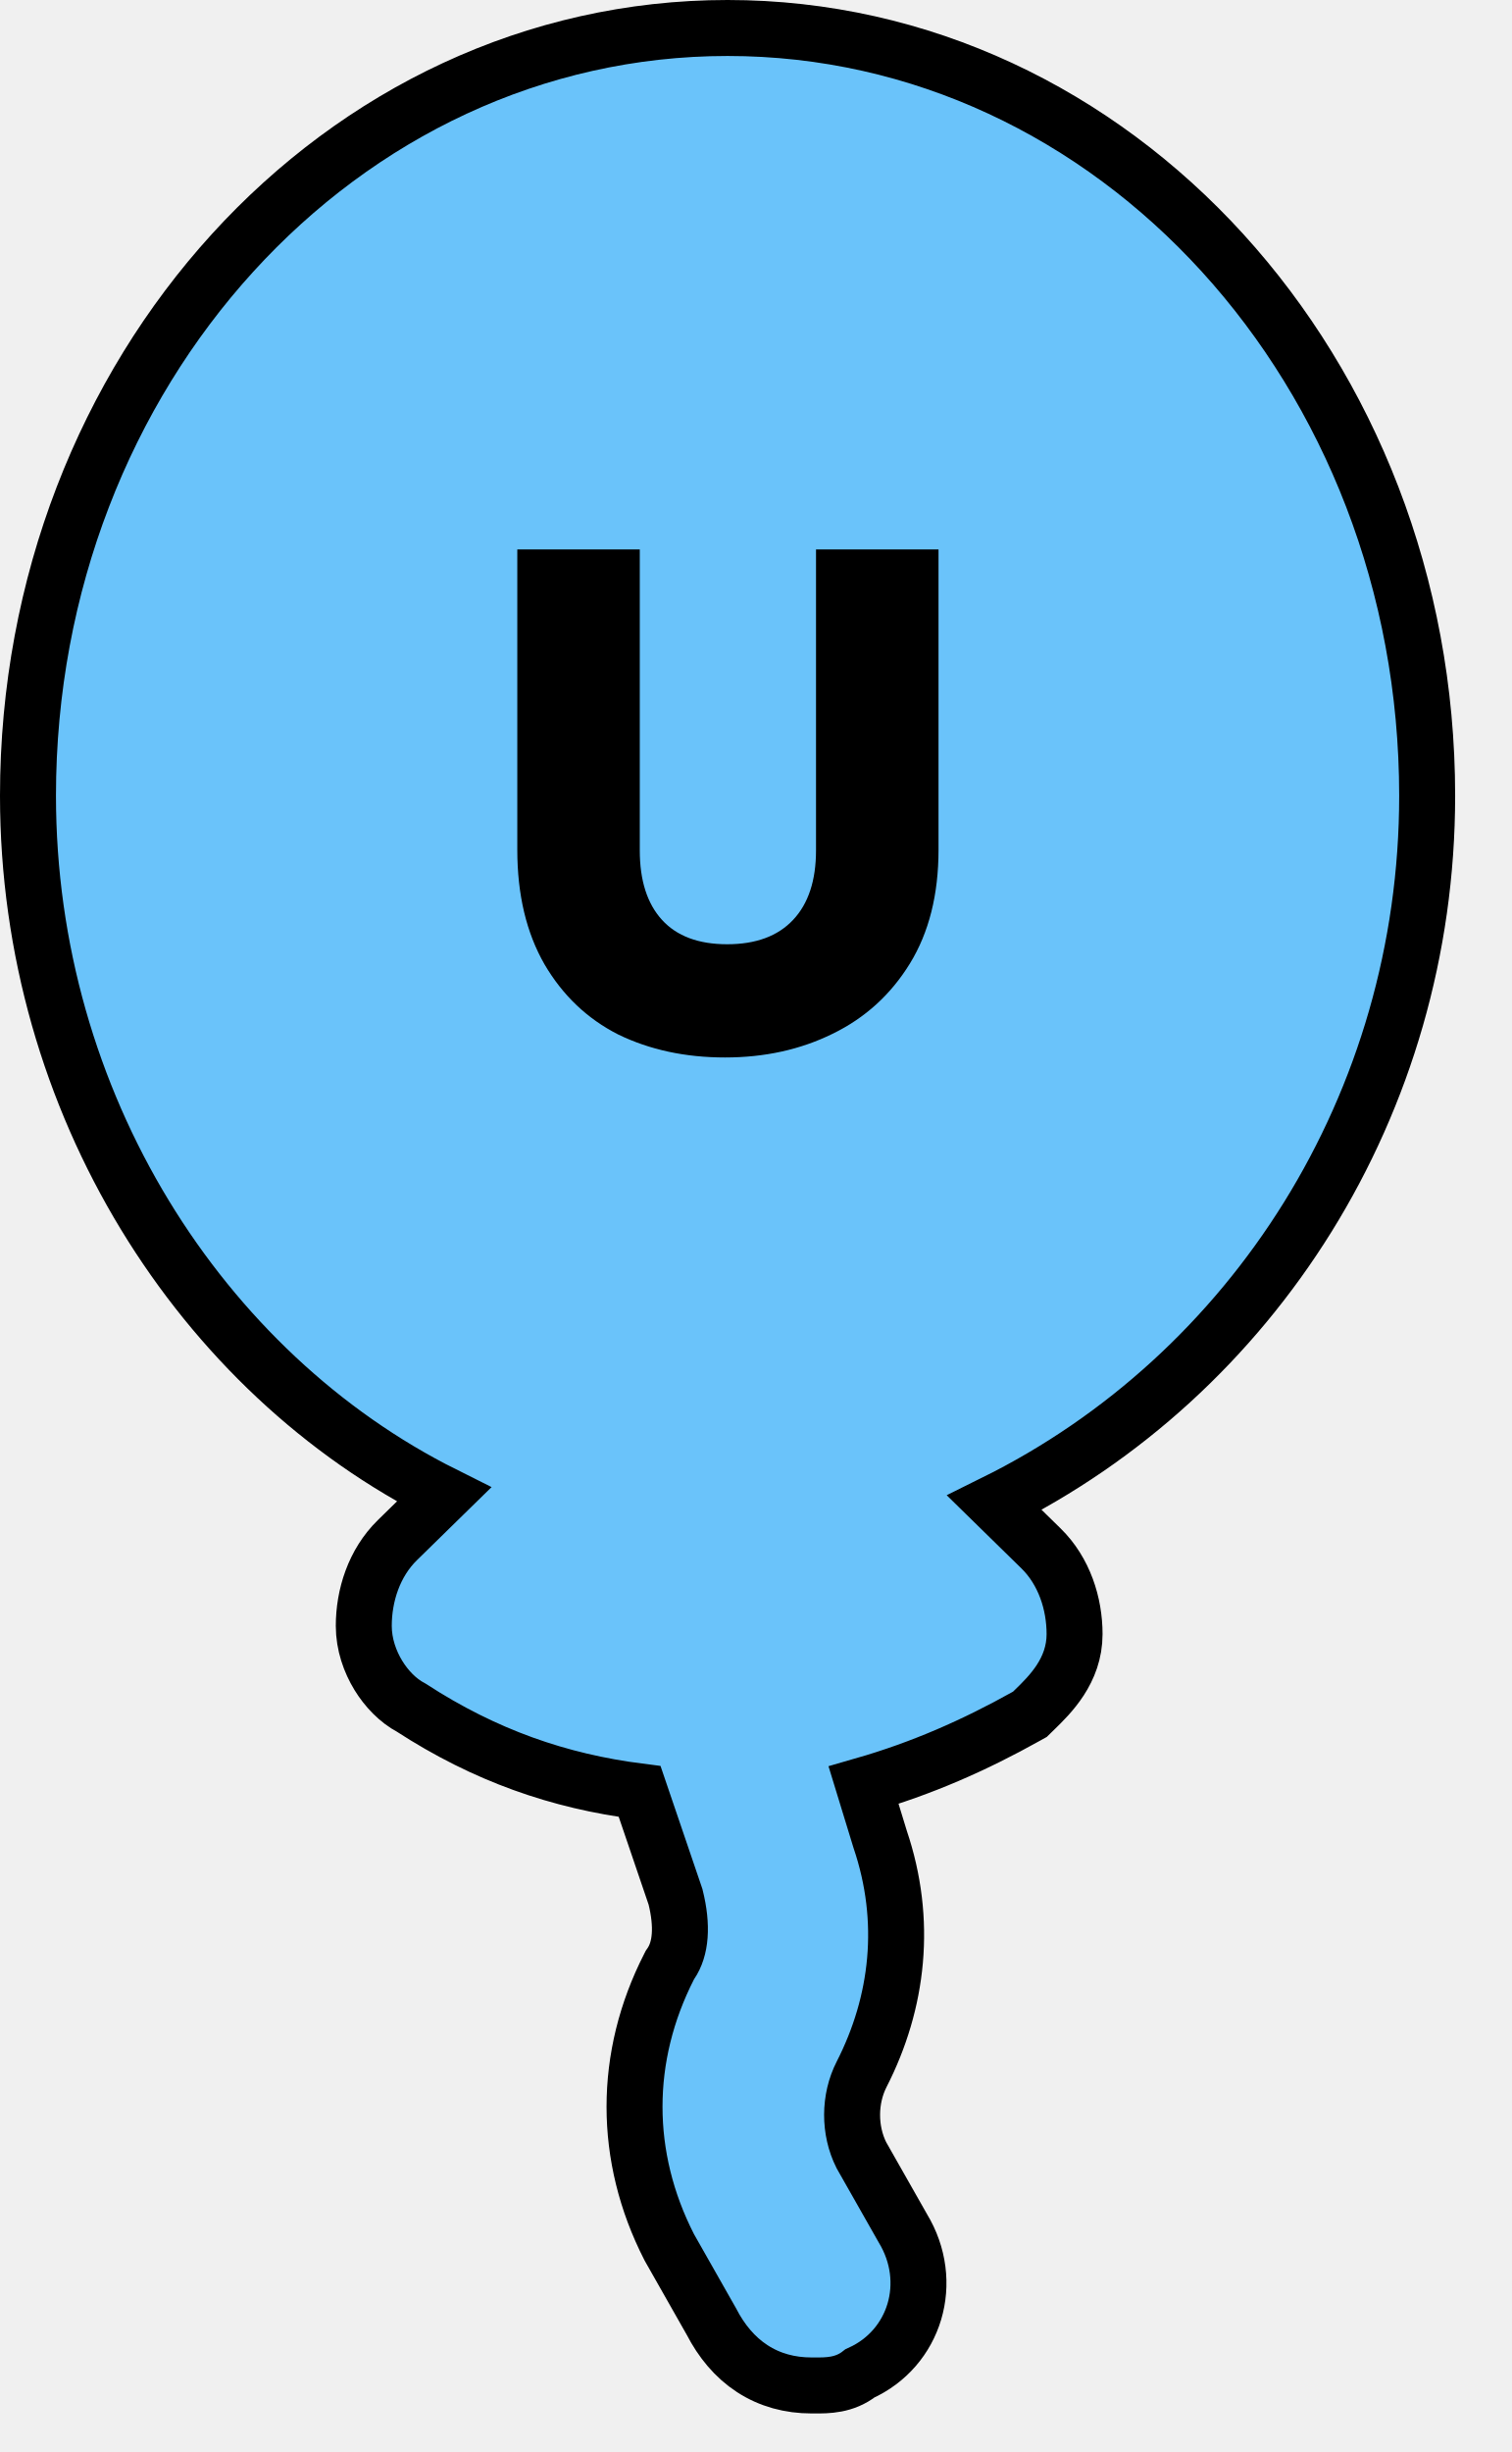
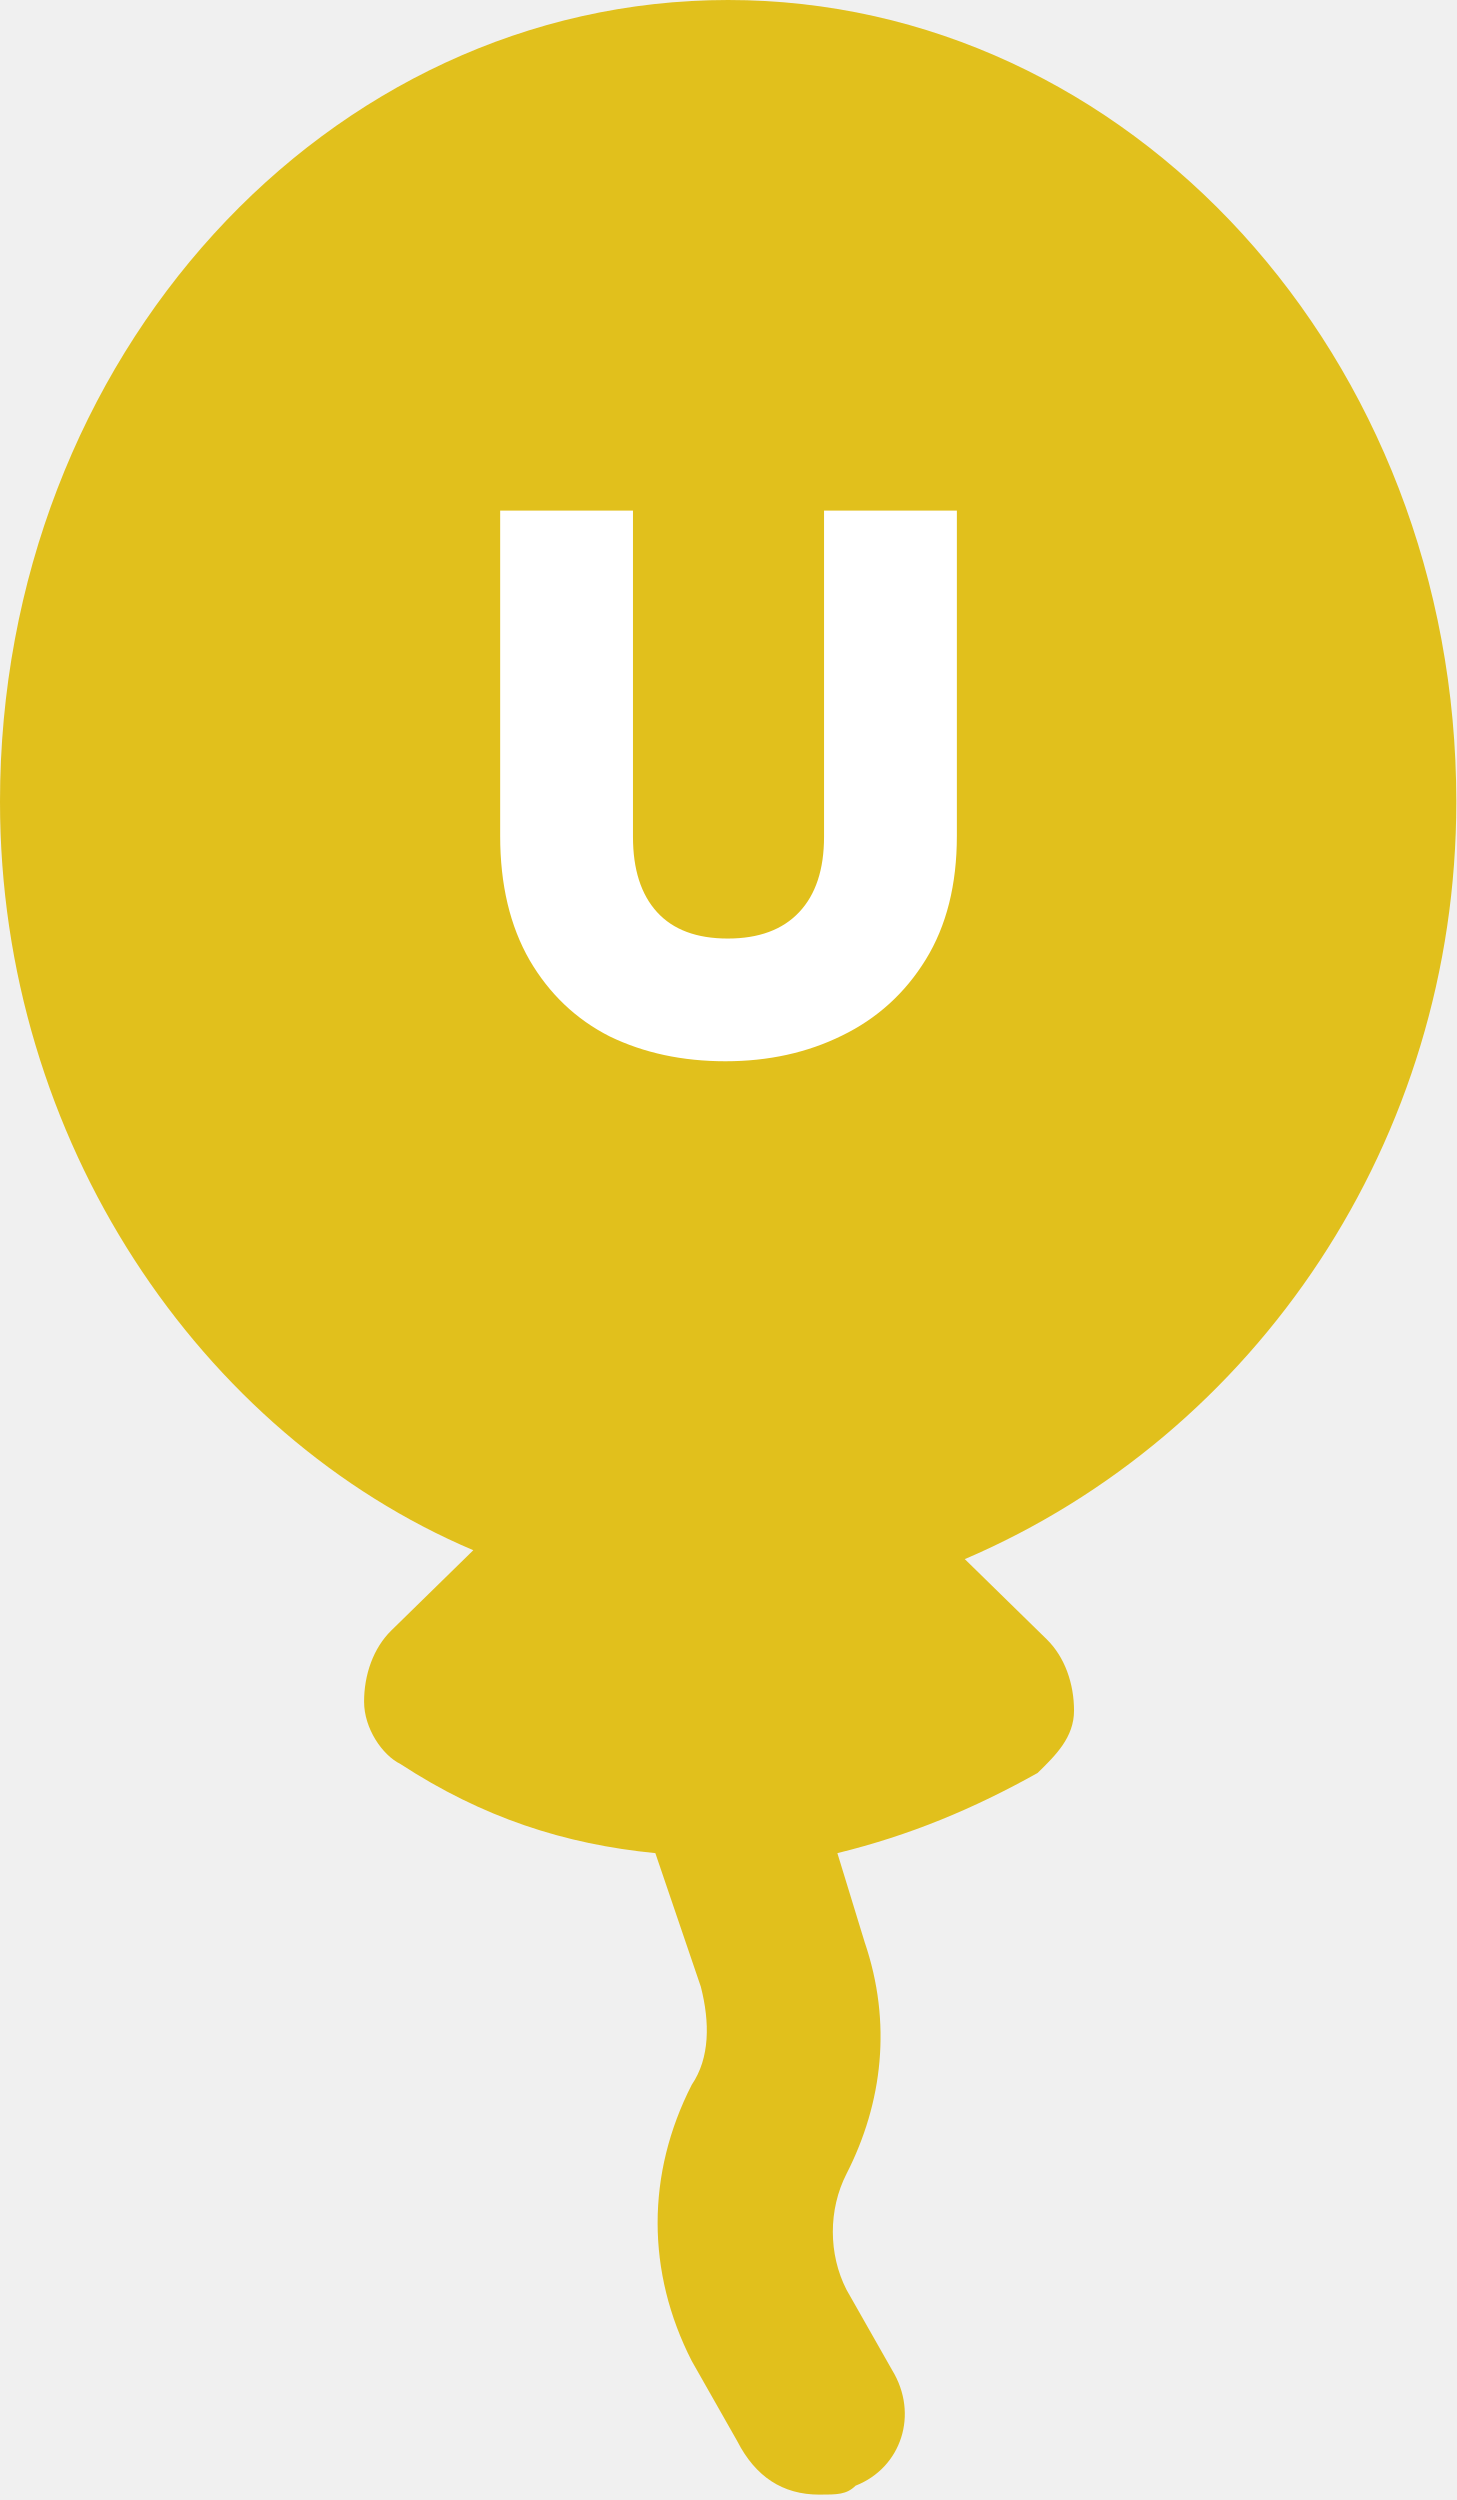
- <svg xmlns="http://www.w3.org/2000/svg" width="135" height="219" viewBox="0 0 135 219" fill="none">
-   <path d="M78.629 164.271L77.151 159.446C82.357 157.947 87.055 155.883 91.72 153.273L92.011 153.111L92.249 152.878C92.307 152.821 92.368 152.762 92.43 152.702C93.798 151.369 96 149.225 96 145.952C96 143.239 95.083 140.333 92.999 138.293L88.841 134.223C111.93 122.799 127.5 98.648 127.5 71.071C127.5 33.207 99.593 2.5 65 2.5C30.407 2.5 2.5 33.207 2.5 71.071C2.5 98.529 17.947 122.641 39.66 133.488L35.501 137.559C33.417 139.599 32.5 142.504 32.5 145.218C32.5 146.868 33.053 148.416 33.806 149.645C34.516 150.803 35.531 151.883 36.746 152.524C43.327 156.796 49.94 159.09 57.145 160.006L60.351 169.42C61.003 172.036 60.827 174.066 59.934 175.378L59.845 175.508L59.774 175.648C55.659 183.704 55.659 192.625 59.774 200.681L59.799 200.73L59.826 200.778L63.55 207.339C64.451 209.085 65.647 210.537 67.196 211.548C68.774 212.578 70.573 213.056 72.5 213.056C72.58 213.056 72.663 213.056 72.747 213.056C73.908 213.063 75.443 213.071 76.837 211.971C81.76 209.759 83.57 203.812 80.655 199.01L76.953 192.488C75.841 190.273 75.849 187.471 76.976 185.264C80.253 178.85 81.099 171.557 78.629 164.271Z" fill="#6AC3FA" stroke="black" stroke-width="5" />
-   <path d="M57.157 49.072V75.952C57.157 78.64 57.819 80.709 59.142 82.16C60.464 83.611 62.406 84.336 64.966 84.336C67.525 84.336 69.488 83.611 70.853 82.16C72.219 80.709 72.901 78.64 72.901 75.952V49.072H83.846V75.888C83.846 79.899 82.992 83.291 81.285 86.064C79.579 88.837 77.275 90.928 74.374 92.336C71.515 93.744 68.315 94.448 64.773 94.448C61.232 94.448 58.053 93.765 55.237 92.4C52.464 90.992 50.267 88.901 48.645 86.128C47.024 83.312 46.214 79.899 46.214 75.888V49.072H57.157Z" fill="black" />
+ <svg xmlns="http://www.w3.org/2000/svg" width="120" height="206" viewBox="0 0 120 206" fill="none">
+   <path d="M120 66.071C120 29.365 93 0 60 0C27 0 0 29.365 0 66.071C0 93.968 16.5 118.194 39 127.738L32.25 134.345C30.75 135.813 30 138.016 30 140.218C30 142.421 31.5 144.623 33 145.357C39.75 149.762 46.5 151.964 54 152.698L57.75 163.71C58.5 166.647 58.5 169.583 57 171.786C53.25 179.127 53.25 187.202 57 194.544L60.75 201.151C62.25 204.087 64.5 205.556 67.5 205.556C69 205.556 69.75 205.556 70.5 204.821C74.25 203.353 75.75 198.948 73.5 195.278L69.75 188.671C68.25 185.734 68.25 182.064 69.75 179.127C72.75 173.254 73.5 166.647 71.25 160.04L69 152.698C75 151.23 80.25 149.028 85.5 146.091C87 144.623 88.5 143.155 88.5 140.952C88.5 138.75 87.75 136.548 86.25 135.079L79.5 128.472C103.5 118.194 120 93.968 120 66.071Z" fill="#E1C01C" />
+   <path d="M52.157 42.072V68.952C52.157 71.64 52.819 73.709 54.142 75.16C55.464 76.611 57.406 77.336 59.965 77.336C62.526 77.336 64.488 76.611 65.853 75.16C67.219 73.709 67.901 71.64 67.901 68.952V42.072H78.846V68.888C78.846 72.899 77.992 76.291 76.285 79.064C74.579 81.837 72.275 83.928 69.374 85.336C66.515 86.744 63.315 87.448 59.773 87.448C56.232 87.448 53.053 86.765 50.237 85.4C47.464 83.992 45.267 81.901 43.645 79.128C42.024 76.312 41.214 72.899 41.214 68.888V42.072H52.157Z" fill="white" />
</svg>
